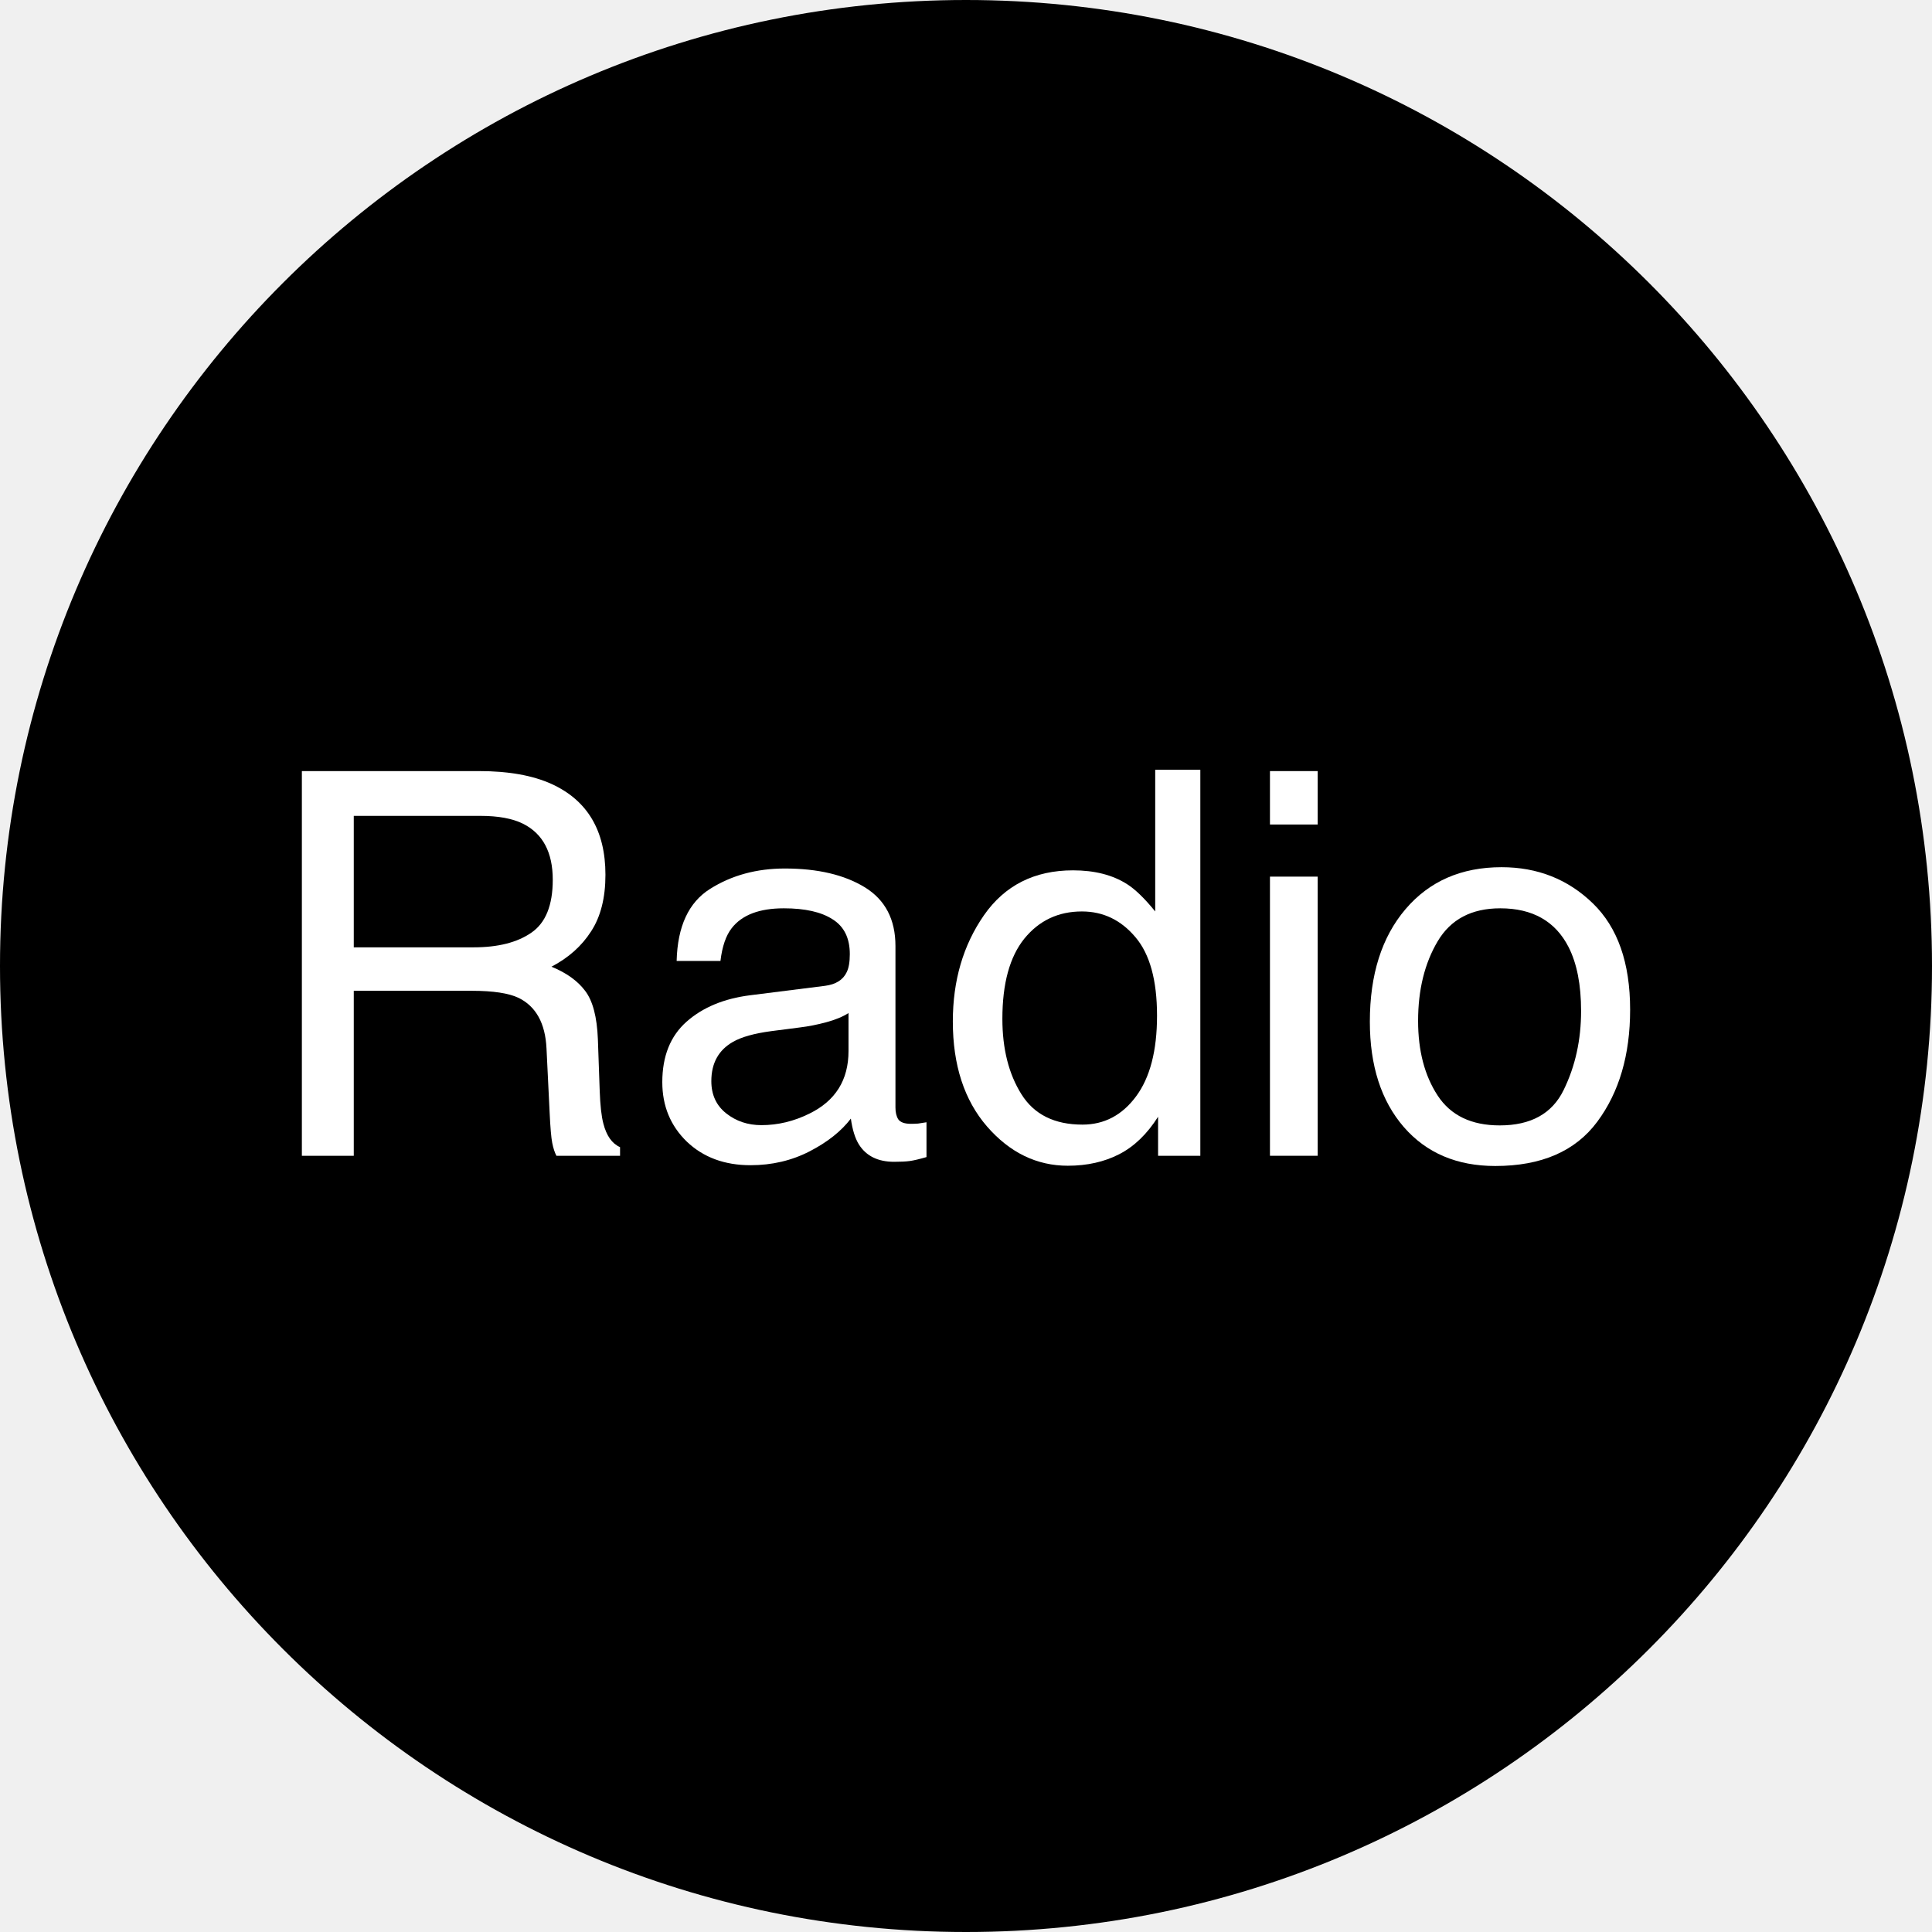
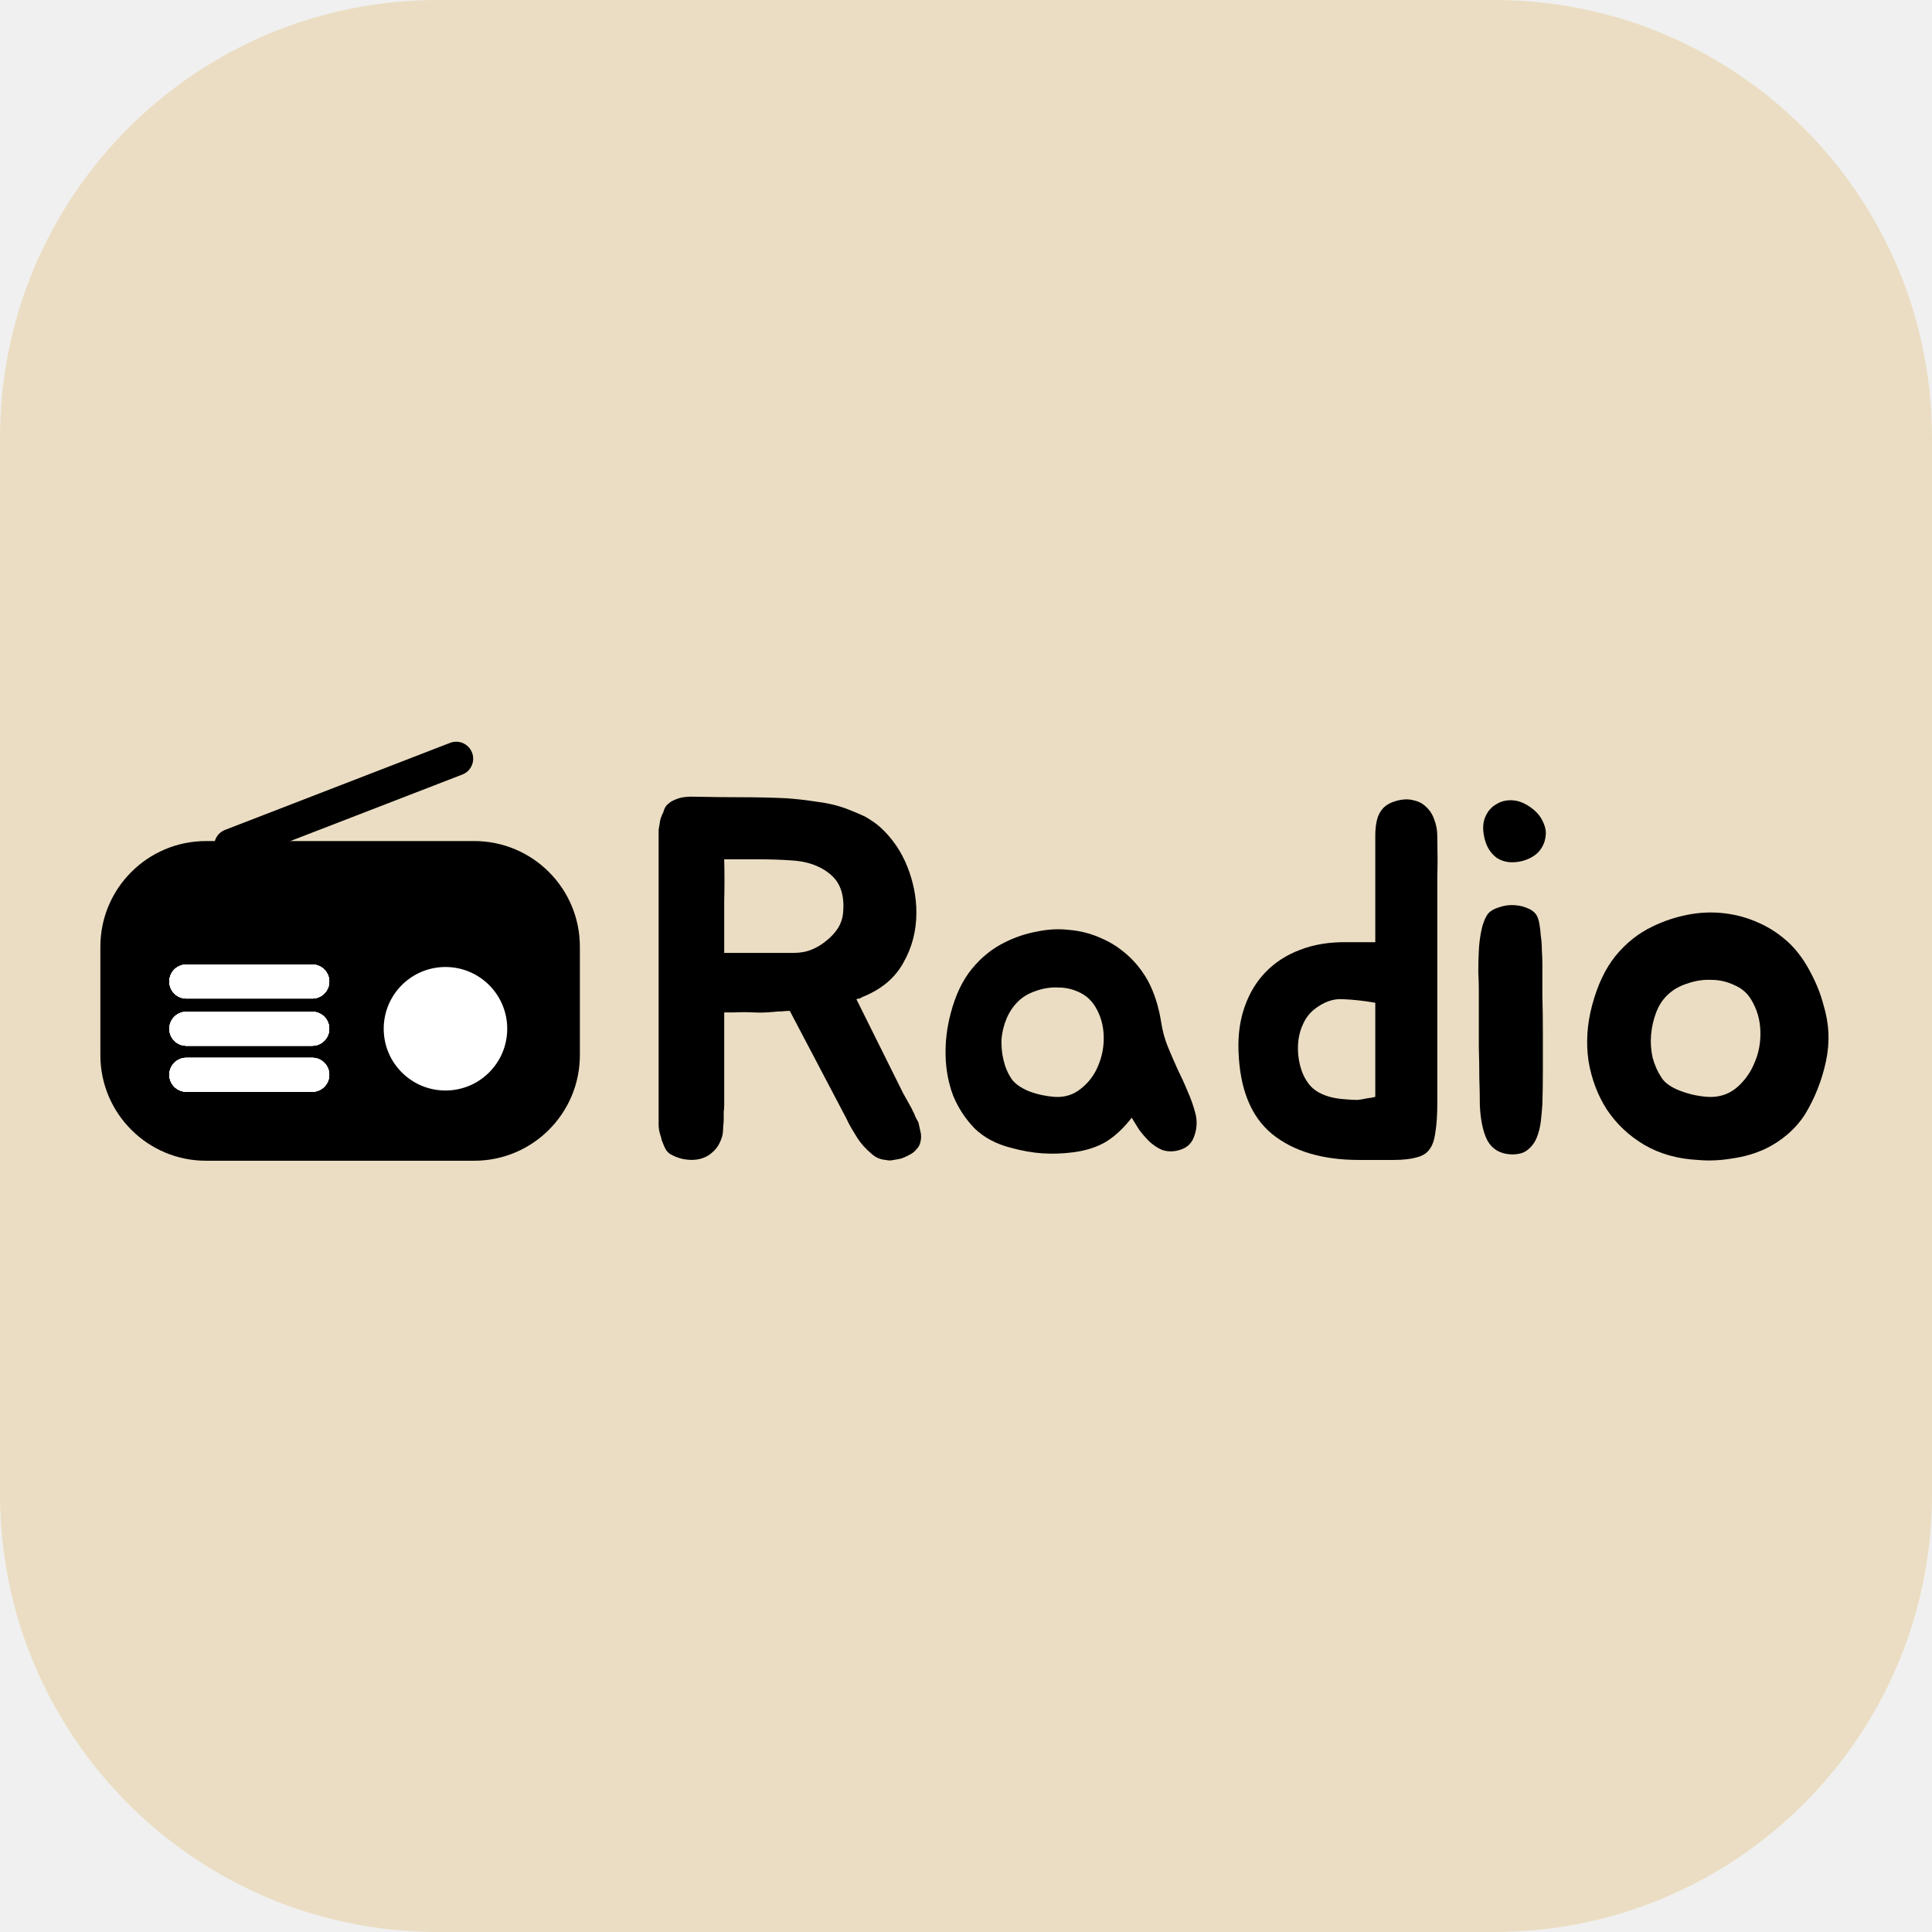
<svg xmlns="http://www.w3.org/2000/svg" width="512" height="512" viewBox="0 0 512 512" fill="none">
-   <circle cx="256" cy="256" r="256" fill="black" />
-   <path d="M125.546 251.052C131.997 251.052 137.089 249.757 140.821 247.166C144.599 244.575 146.488 239.902 146.488 233.147C146.488 225.884 143.862 220.933 138.609 218.296C135.798 216.908 132.043 216.214 127.343 216.214H93.754V251.052H125.546ZM80 204.347H126.998C134.739 204.347 141.12 205.481 146.143 207.748C155.68 212.096 160.449 220.124 160.449 231.829C160.449 237.936 159.182 242.933 156.648 246.819C154.16 250.705 150.658 253.828 146.143 256.188C150.105 257.807 153.077 259.935 155.058 262.572C157.086 265.21 158.215 269.489 158.445 275.411L158.929 289.083C159.067 292.969 159.389 295.861 159.896 297.757C160.726 300.996 162.2 303.078 164.32 304.003V306.293H147.456C146.995 305.414 146.626 304.281 146.35 302.893C146.073 301.505 145.843 298.822 145.659 294.843L144.829 277.84C144.507 271.178 142.042 266.713 137.434 264.446C134.808 263.197 130.684 262.572 125.063 262.572H93.754V306.293H80V204.347Z" fill="white" />
-   <path d="M188.51 286.515C188.51 290.124 189.823 292.969 192.449 295.051C195.076 297.133 198.186 298.174 201.78 298.174C206.157 298.174 210.396 297.156 214.497 295.12C221.408 291.743 224.864 286.214 224.864 278.534V268.471C223.343 269.443 221.385 270.252 218.989 270.9C216.593 271.548 214.243 272.011 211.94 272.288L204.406 273.26C199.891 273.861 196.504 274.81 194.246 276.105C190.422 278.28 188.51 281.75 188.51 286.515ZM218.644 261.254C221.5 260.884 223.413 259.681 224.38 257.645C224.933 256.535 225.209 254.939 225.209 252.857C225.209 248.6 223.689 245.523 220.648 243.627C217.653 241.683 213.345 240.712 207.724 240.712C201.227 240.712 196.619 242.47 193.901 245.986C192.38 247.929 191.389 250.821 190.929 254.661H179.317C179.548 245.5 182.497 239.139 188.164 235.576C193.878 231.968 200.49 230.163 208 230.163C216.708 230.163 223.781 231.829 229.218 235.16C234.609 238.491 237.305 243.673 237.305 250.705V293.524C237.305 294.82 237.558 295.861 238.065 296.647C238.618 297.434 239.747 297.827 241.451 297.827C242.004 297.827 242.626 297.804 243.317 297.757C244.009 297.665 244.746 297.549 245.529 297.41V306.64C243.594 307.196 242.12 307.543 241.106 307.681C240.092 307.82 238.71 307.89 236.959 307.89C232.674 307.89 229.564 306.363 227.629 303.309C226.615 301.69 225.901 299.4 225.486 296.439C222.952 299.77 219.312 302.662 214.566 305.114C209.82 307.566 204.59 308.792 198.877 308.792C192.012 308.792 186.39 306.71 182.013 302.546C177.682 298.336 175.516 293.085 175.516 286.792C175.516 279.899 177.659 274.555 181.944 270.761C186.229 266.968 191.85 264.631 198.808 263.752L218.644 261.254Z" fill="white" />
-   <path d="M265.641 269.998C265.641 277.956 267.323 284.618 270.687 289.985C274.05 295.352 279.441 298.035 286.86 298.035C292.619 298.035 297.342 295.56 301.028 290.609C304.76 285.613 306.626 278.465 306.626 269.165C306.626 259.773 304.714 252.833 300.89 248.346C297.066 243.812 292.343 241.545 286.721 241.545C280.455 241.545 275.364 243.95 271.447 248.762C267.577 253.574 265.641 260.652 265.641 269.998ZM284.371 230.649C290.039 230.649 294.785 231.852 298.609 234.258C300.821 235.646 303.332 238.075 306.143 241.545V204H318.099V306.293H306.903V295.953C304 300.533 300.567 303.841 296.605 305.877C292.642 307.913 288.104 308.931 282.989 308.931C274.742 308.931 267.6 305.461 261.564 298.521C255.528 291.535 252.51 282.258 252.51 270.692C252.51 259.866 255.251 250.497 260.734 242.586C266.263 234.628 274.143 230.649 284.371 230.649Z" fill="white" />
-   <path d="M336.553 232.315H349.201V306.293H336.553V232.315ZM336.553 204.347H349.201V218.504H336.553V204.347Z" fill="white" />
-   <path d="M397.443 298.243C405.69 298.243 411.335 295.12 414.376 288.874C417.463 282.582 419.006 275.596 419.006 267.916C419.006 260.976 417.901 255.332 415.689 250.983C412.187 244.135 406.151 240.712 397.581 240.712C389.978 240.712 384.449 243.627 380.994 249.456C377.538 255.286 375.81 262.318 375.81 270.553C375.81 278.465 377.538 285.058 380.994 290.332C384.449 295.606 389.932 298.243 397.443 298.243ZM397.927 229.816C407.464 229.816 415.528 233.009 422.117 239.393C428.706 245.778 432 255.17 432 267.569C432 279.552 429.097 289.453 423.292 297.272C417.486 305.091 408.478 309 396.268 309C386.085 309 377.999 305.553 372.009 298.66C366.019 291.72 363.024 282.42 363.024 270.761C363.024 258.27 366.18 248.323 372.492 240.92C378.805 233.518 387.283 229.816 397.927 229.816Z" fill="white" />
+   <rect width="512" height="512" rx="116" fill="#EBDDC3" />
+   <path d="M244.065 300.522C244.155 301.421 244.065 302.275 243.795 303.084C243.616 303.623 243.346 304.072 242.987 304.432C242.717 304.791 242.358 305.151 241.909 305.51C241.101 306.049 240.113 306.544 238.945 306.993C238.227 307.173 237.508 307.308 236.789 307.398C236.161 307.577 235.487 307.577 234.769 307.398C233.331 307.308 232.074 306.769 230.996 305.78C229.469 304.522 228.212 303.128 227.224 301.601C226.775 300.882 226.281 300.073 225.742 299.174C225.203 298.275 224.709 297.331 224.26 296.343L209.305 267.897C208.587 267.897 207.868 267.942 207.149 268.032C206.431 268.032 205.712 268.076 204.994 268.166C203.108 268.346 201.311 268.391 199.605 268.301C197.988 268.211 196.281 268.211 194.485 268.301H191.925V292.703C191.925 293.422 191.88 294.096 191.791 294.725C191.791 295.354 191.791 296.028 191.791 296.747C191.791 297.197 191.746 297.781 191.656 298.5C191.656 299.219 191.611 299.893 191.521 300.522C191.341 301.511 190.937 302.544 190.309 303.623C189.68 304.611 188.827 305.465 187.749 306.184C185.863 307.353 183.572 307.667 180.878 307.128C179.71 306.858 178.587 306.409 177.509 305.78C177.15 305.51 176.836 305.196 176.566 304.836C176.297 304.387 176.072 303.937 175.893 303.488C175.713 303.039 175.533 302.589 175.354 302.14C175.264 301.601 175.129 301.106 174.95 300.657C174.68 299.758 174.545 298.904 174.545 298.095V221.52C174.545 220.981 174.545 220.442 174.545 219.902C174.635 219.273 174.725 218.734 174.815 218.285C174.905 217.296 175.219 216.307 175.758 215.319C176.027 214.24 176.477 213.476 177.105 213.027C177.644 212.488 178.453 212.038 179.53 211.679C180.698 211.229 182.36 211.049 184.515 211.139C188.557 211.229 192.554 211.274 196.506 211.274C200.458 211.274 204.41 211.364 208.362 211.544C210.967 211.724 213.706 212.038 216.58 212.488C219.544 212.847 222.284 213.521 224.799 214.51C226.415 215.139 227.897 215.768 229.245 216.397C230.951 217.386 232.299 218.33 233.287 219.228C236.43 222.104 238.81 225.565 240.427 229.609C242.044 233.654 242.852 237.743 242.852 241.877C242.852 246.731 241.685 251.18 239.349 255.224C237.104 259.268 233.466 262.279 228.436 264.257C228.257 264.436 227.987 264.571 227.628 264.661C227.359 264.661 227.134 264.706 226.954 264.796L239.349 289.737L240.562 291.894C240.741 292.253 240.966 292.658 241.235 293.107C241.505 293.557 241.729 294.006 241.909 294.455C242.179 294.905 242.403 295.399 242.583 295.938C242.852 296.478 243.122 296.972 243.391 297.421C243.661 298.68 243.885 299.713 244.065 300.522ZM210.383 252.528C212 252.528 213.527 252.258 214.964 251.719C216.491 251.09 217.838 250.281 219.005 249.292C220.263 248.303 221.296 247.18 222.104 245.922C222.913 244.574 223.362 243.136 223.451 241.608C223.811 237.114 222.643 233.788 219.949 231.631C217.254 229.384 213.706 228.171 209.305 227.991C206.7 227.812 203.826 227.722 200.683 227.722C197.629 227.722 194.71 227.722 191.925 227.722C192.015 231.407 192.015 235.181 191.925 239.046C191.925 242.821 191.925 247.315 191.925 252.528H210.383Z" fill="black" />
+   <path d="M266.356 249.697C269.05 248.348 271.88 247.405 274.844 246.865C277.808 246.236 280.727 246.102 283.601 246.461C286.565 246.731 289.394 247.495 292.089 248.753C294.783 249.921 297.298 251.629 299.633 253.876C301.969 256.213 303.765 258.774 305.022 261.56C306.28 264.347 307.178 267.447 307.717 270.863C308.076 273.199 308.66 275.356 309.468 277.334C310.277 279.311 311.13 281.288 312.028 283.266C313.016 285.243 313.914 287.22 314.723 289.198C315.621 291.175 316.34 293.242 316.878 295.399C317.328 297.466 317.148 299.488 316.34 301.466C315.621 303.353 314.094 304.522 311.759 304.971C310.412 305.241 309.109 305.151 307.852 304.701C306.684 304.162 305.606 303.443 304.618 302.544C303.63 301.556 302.732 300.522 301.924 299.444C301.205 298.275 300.532 297.197 299.903 296.208C297.837 298.904 295.592 301.016 293.166 302.544C290.741 303.982 287.822 304.926 284.409 305.375C281.535 305.735 278.796 305.825 276.191 305.645C273.586 305.465 270.802 304.971 267.838 304.162C263.976 303.173 260.787 301.466 258.272 299.039C255.847 296.523 253.961 293.646 252.614 290.411C251.356 287.085 250.682 283.535 250.593 279.76C250.503 275.986 250.952 272.256 251.94 268.571C253.197 263.717 255.084 259.763 257.598 256.707C260.113 253.651 263.032 251.314 266.356 249.697ZM269.724 265.47C268.466 266.728 267.478 268.211 266.76 269.919C266.041 271.627 265.592 273.424 265.413 275.312C265.323 277.199 265.502 279.086 265.952 280.974C266.401 282.861 267.119 284.524 268.107 285.962C269.005 287.22 270.532 288.299 272.688 289.198C274.844 290.006 277.089 290.501 279.424 290.681C282.119 290.86 284.454 290.141 286.43 288.523C288.496 286.906 290.023 284.883 291.011 282.457C292.089 279.94 292.583 277.289 292.493 274.503C292.403 271.627 291.64 269.02 290.202 266.683C289.125 264.976 287.688 263.717 285.891 262.909C284.185 262.1 282.343 261.695 280.367 261.695C278.391 261.605 276.415 261.92 274.439 262.639C272.553 263.268 270.981 264.212 269.724 265.47Z" fill="black" />
+   <path d="M370.122 212.218C371.829 211.768 373.311 211.724 374.568 212.083C375.915 212.353 377.038 212.937 377.936 213.836C378.924 214.734 379.643 215.858 380.092 217.206C380.631 218.554 380.9 220.037 380.9 221.655C380.99 226.149 380.99 229.654 380.9 232.171C380.9 234.687 380.9 236.889 380.9 238.777V280.165C380.9 285.018 380.9 289.063 380.9 292.298C380.9 295.534 380.721 298.185 380.361 300.252C380.092 302.23 379.553 303.713 378.745 304.701C378.026 305.69 376.903 306.364 375.376 306.724C373.85 307.173 371.829 307.398 369.314 307.398C366.889 307.398 363.835 307.398 360.152 307.398C350.452 307.398 342.772 305.106 337.114 300.522C331.545 295.938 328.581 288.658 328.222 278.682C328.042 274.368 328.581 270.413 329.839 266.818C331.096 263.223 332.937 260.167 335.362 257.651C337.877 255.044 340.931 253.067 344.524 251.719C348.206 250.281 352.383 249.607 357.054 249.697H364.464V225.565C364.464 224.127 364.464 222.733 364.464 221.385C364.464 219.947 364.598 218.644 364.868 217.476C365.137 216.217 365.676 215.139 366.484 214.24C367.293 213.341 368.505 212.667 370.122 212.218ZM346.68 287.041C348.566 289.647 351.979 291.085 356.919 291.355C357.907 291.444 358.85 291.489 359.748 291.489C360.646 291.4 361.455 291.265 362.173 291.085C362.982 290.995 363.745 290.86 364.464 290.681V265.74C361.32 265.2 358.446 264.886 355.841 264.796C353.326 264.616 350.811 265.515 348.296 267.492C346.949 268.571 345.916 269.964 345.198 271.672C344.479 273.289 344.075 275.042 343.985 276.929C343.895 278.727 344.075 280.524 344.524 282.322C344.973 284.119 345.692 285.692 346.68 287.041Z" fill="black" />
+   <path d="M408.742 255.359C408.742 257.875 408.742 260.707 408.742 263.852C408.832 266.998 408.877 270.278 408.877 273.694C408.877 277.019 408.877 280.345 408.877 283.67C408.877 286.906 408.832 289.917 408.742 292.703C408.653 294.051 408.518 295.534 408.338 297.152C408.159 298.68 407.799 300.118 407.26 301.466C406.722 302.814 405.868 303.937 404.701 304.836C403.623 305.645 402.141 306.005 400.255 305.915C397.47 305.735 395.449 304.522 394.192 302.275C393.024 300.028 392.351 296.882 392.171 292.838C392.171 290.77 392.126 288.389 392.036 285.692C392.036 282.996 391.991 280.255 391.902 277.469C391.902 274.682 391.902 271.986 391.902 269.38C391.902 266.683 391.902 264.257 391.902 262.1C391.902 260.841 391.857 259.313 391.767 257.516C391.767 255.718 391.812 253.876 391.902 251.988C391.991 250.101 392.216 248.304 392.575 246.596C392.934 244.798 393.518 243.315 394.327 242.147C394.955 241.428 395.854 240.889 397.021 240.529C398.189 240.08 399.401 239.855 400.659 239.855C402.006 239.855 403.264 240.08 404.431 240.529C405.689 240.979 406.587 241.608 407.126 242.417C407.485 242.956 407.754 243.72 407.934 244.708C408.114 245.697 408.248 246.821 408.338 248.079C408.518 249.247 408.608 250.505 408.608 251.854C408.698 253.112 408.742 254.28 408.742 255.359ZM403.623 228.126C400.838 228.845 398.503 228.575 396.617 227.317C394.821 225.969 393.698 223.992 393.249 221.385C392.89 219.498 393.024 217.835 393.653 216.397C394.282 214.959 395.225 213.881 396.482 213.162C397.74 212.353 399.177 211.993 400.794 212.083C402.41 212.173 404.027 212.802 405.644 213.97C407.171 215.049 408.248 216.307 408.877 217.745C409.596 219.183 409.82 220.576 409.551 221.925C409.371 223.273 408.787 224.531 407.799 225.699C406.811 226.778 405.419 227.587 403.623 228.126Z" fill="black" />
+   <path d="M437.96 245.517C440.924 244.079 444.023 243.046 447.257 242.417C450.49 241.787 453.679 241.653 456.822 242.012C460.056 242.372 463.154 243.225 466.118 244.574C469.172 245.922 471.957 247.809 474.471 250.236C476.537 252.303 478.334 254.82 479.861 257.786C481.387 260.662 482.51 263.493 483.229 266.279C484.756 271.222 484.98 276.21 483.902 281.243C482.825 286.277 480.983 290.95 478.379 295.264C477.121 297.242 475.549 299.039 473.663 300.657C471.867 302.185 469.936 303.443 467.87 304.432C465.175 305.69 462.256 306.544 459.113 306.993C455.969 307.532 452.915 307.667 449.951 307.398C444.562 307.128 439.802 305.78 435.67 303.353C431.628 300.927 428.35 297.826 425.835 294.051C423.41 290.276 421.793 286.007 420.985 281.243C420.266 276.39 420.581 271.447 421.928 266.414C423.365 261.021 425.431 256.662 428.125 253.337C430.91 249.921 434.188 247.315 437.96 245.517ZM442.002 263.583C440.655 264.841 439.622 266.414 438.903 268.301C438.185 270.189 437.736 272.166 437.556 274.233C437.377 276.21 437.511 278.233 437.96 280.3C438.499 282.277 439.308 284.075 440.385 285.692C441.284 287.041 442.9 288.164 445.236 289.063C447.571 289.962 449.996 290.501 452.511 290.681C455.385 290.86 457.9 290.096 460.056 288.389C462.211 286.591 463.828 284.389 464.906 281.783C466.073 279.176 466.612 276.345 466.523 273.289C466.433 270.233 465.624 267.447 464.097 264.931C463.02 263.133 461.493 261.83 459.517 261.021C457.631 260.122 455.61 259.673 453.454 259.673C451.388 259.583 449.322 259.898 447.257 260.617C445.191 261.246 443.439 262.234 442.002 263.583Z" fill="black" />
+   <rect x="26.597" y="222.89" width="127.076" height="84.718" rx="28" fill="black" />
+   <circle cx="118.054" cy="272.63" r="16.366" fill="white" />
+   <path d="M49.381 284.824H82.755M49.381 272.63H82.755M49.381 260.115H82.755" stroke="white" stroke-width="9" stroke-linecap="round" />
+   <path d="M49.381 284.824H82.755M49.381 272.63H82.755M49.381 260.115H82.755" stroke="white" stroke-width="9" stroke-linecap="round" />
+   <path d="M49.381 284.824H82.755M49.381 272.63H82.755M49.381 260.115H82.755" stroke="white" stroke-width="9" stroke-linecap="round" />
+   <path d="M49.381 284.824H82.755M49.381 272.63H82.755M49.381 260.115H82.755" stroke="white" stroke-width="9" stroke-linecap="round" />
+   <path d="M49.381 284.824H82.755M49.381 272.63H82.755M49.381 260.115H82.755" stroke="white" stroke-width="9" stroke-linecap="round" />
+   <line x1="61.261" y1="224.13" x2="120.898" y2="201.063" stroke="black" stroke-width="9" stroke-linecap="round" />
</svg>
